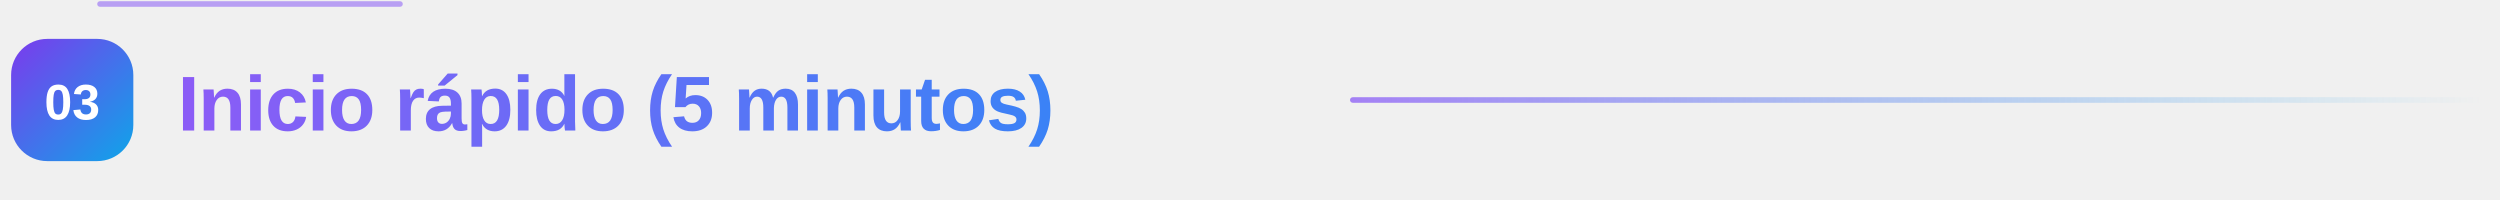
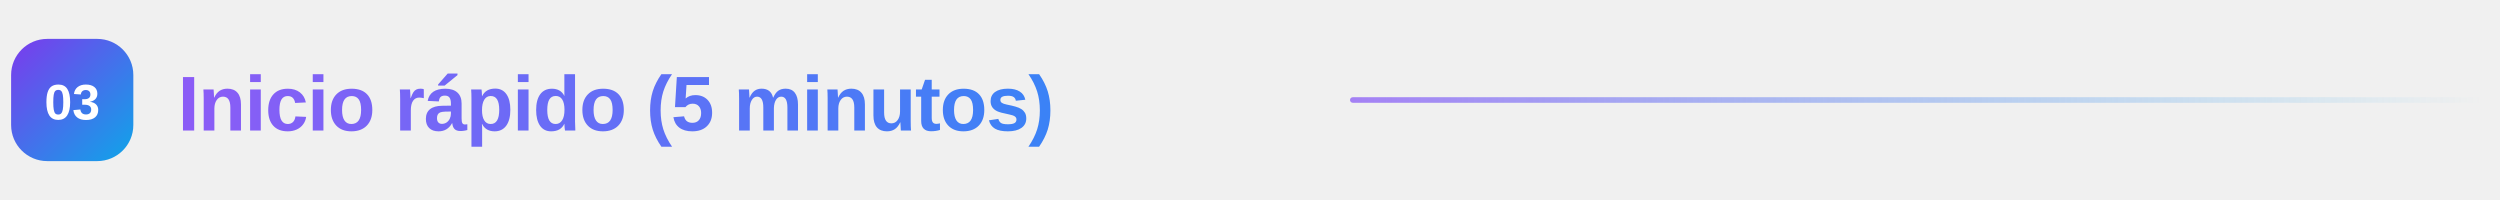
- <svg xmlns="http://www.w3.org/2000/svg" width="900" height="72" viewBox="0 0 900 72" role="img" aria-label="Inicio rápido (5 minutos)" data-readme-motion="subtle">
+ <svg xmlns="http://www.w3.org/2000/svg" width="900" height="72" viewBox="0 0 900 72" role="img" aria-label="Inicio rápido (5 minutos)">
  <defs>
    <linearGradient id="g" x1="0" y1="0" x2="1" y2="1">
      <stop offset="0" stop-color="#7c3aed" />
      <stop offset="1" stop-color="#0ea5e9" />
    </linearGradient>
    <linearGradient id="t" x1="0" y1="0" x2="1" y2="0">
      <stop offset="0" stop-color="#8b5cf6" />
      <stop offset="1" stop-color="#3b82f6" />
    </linearGradient>
    <linearGradient id="l" x1="0" y1="0" x2="1" y2="0">
      <stop offset="0" stop-color="#8b5cf6" stop-opacity="0.75" />
      <stop offset="1" stop-color="#0ea5e9" stop-opacity="0" />
    </linearGradient>
    <style>text { font-family: "Segoe UI", -apple-system, BlinkMacSystemFont, "Helvetica Neue", Arial, sans-serif; }</style>
  </defs>
  <rect x="4" y="14" width="44" height="44" rx="13" fill="url(#g)" />
  <text x="26" y="43" text-anchor="middle" style="font-size:18px;font-weight:800;fill:#ffffff">03</text>
  <text x="64" y="47" style="font-size:28px;font-weight:800;letter-spacing:-0.4px" fill="url(#t)">Inicio rápido (5 minutos)</text>
  <rect x="486" y="35" width="408" height="2" rx="1" fill="url(#l)" />
-   <style data-readme-builder-motion="1">
- @keyframes rb-accent {0%,100%{filter:brightness(1)}50%{filter:brightness(1.3)}}
- @keyframes rb-trace {from{stroke-dashoffset:900}to{stroke-dashoffset:0}}
- svg[data-readme-motion] .rb-motion-line{animation:rb-trace 2s ease-in-out 2;stroke-dasharray:108 900;stroke-dashoffset:0;opacity:.55}
- svg[data-readme-motion] &gt; path,svg[data-readme-motion] &gt; g:not(.rb-motion-layer){animation:rb-accent 2s ease-in-out 2}
- @media (prefers-reduced-motion:reduce){svg[data-readme-motion] .rb-motion-line,svg[data-readme-motion] &gt; path,svg[data-readme-motion] &gt; g:not(.rb-motion-layer){animation:none!important;filter:none!important}}
- </style>
-   <g class="rb-motion-layer" aria-hidden="true" pointer-events="none">
-     <path class="rb-motion-line" d="M36 1.44h828" fill="none" stroke="#8b5cf6" stroke-width="2" stroke-linecap="round" />
-   </g>
</svg>
